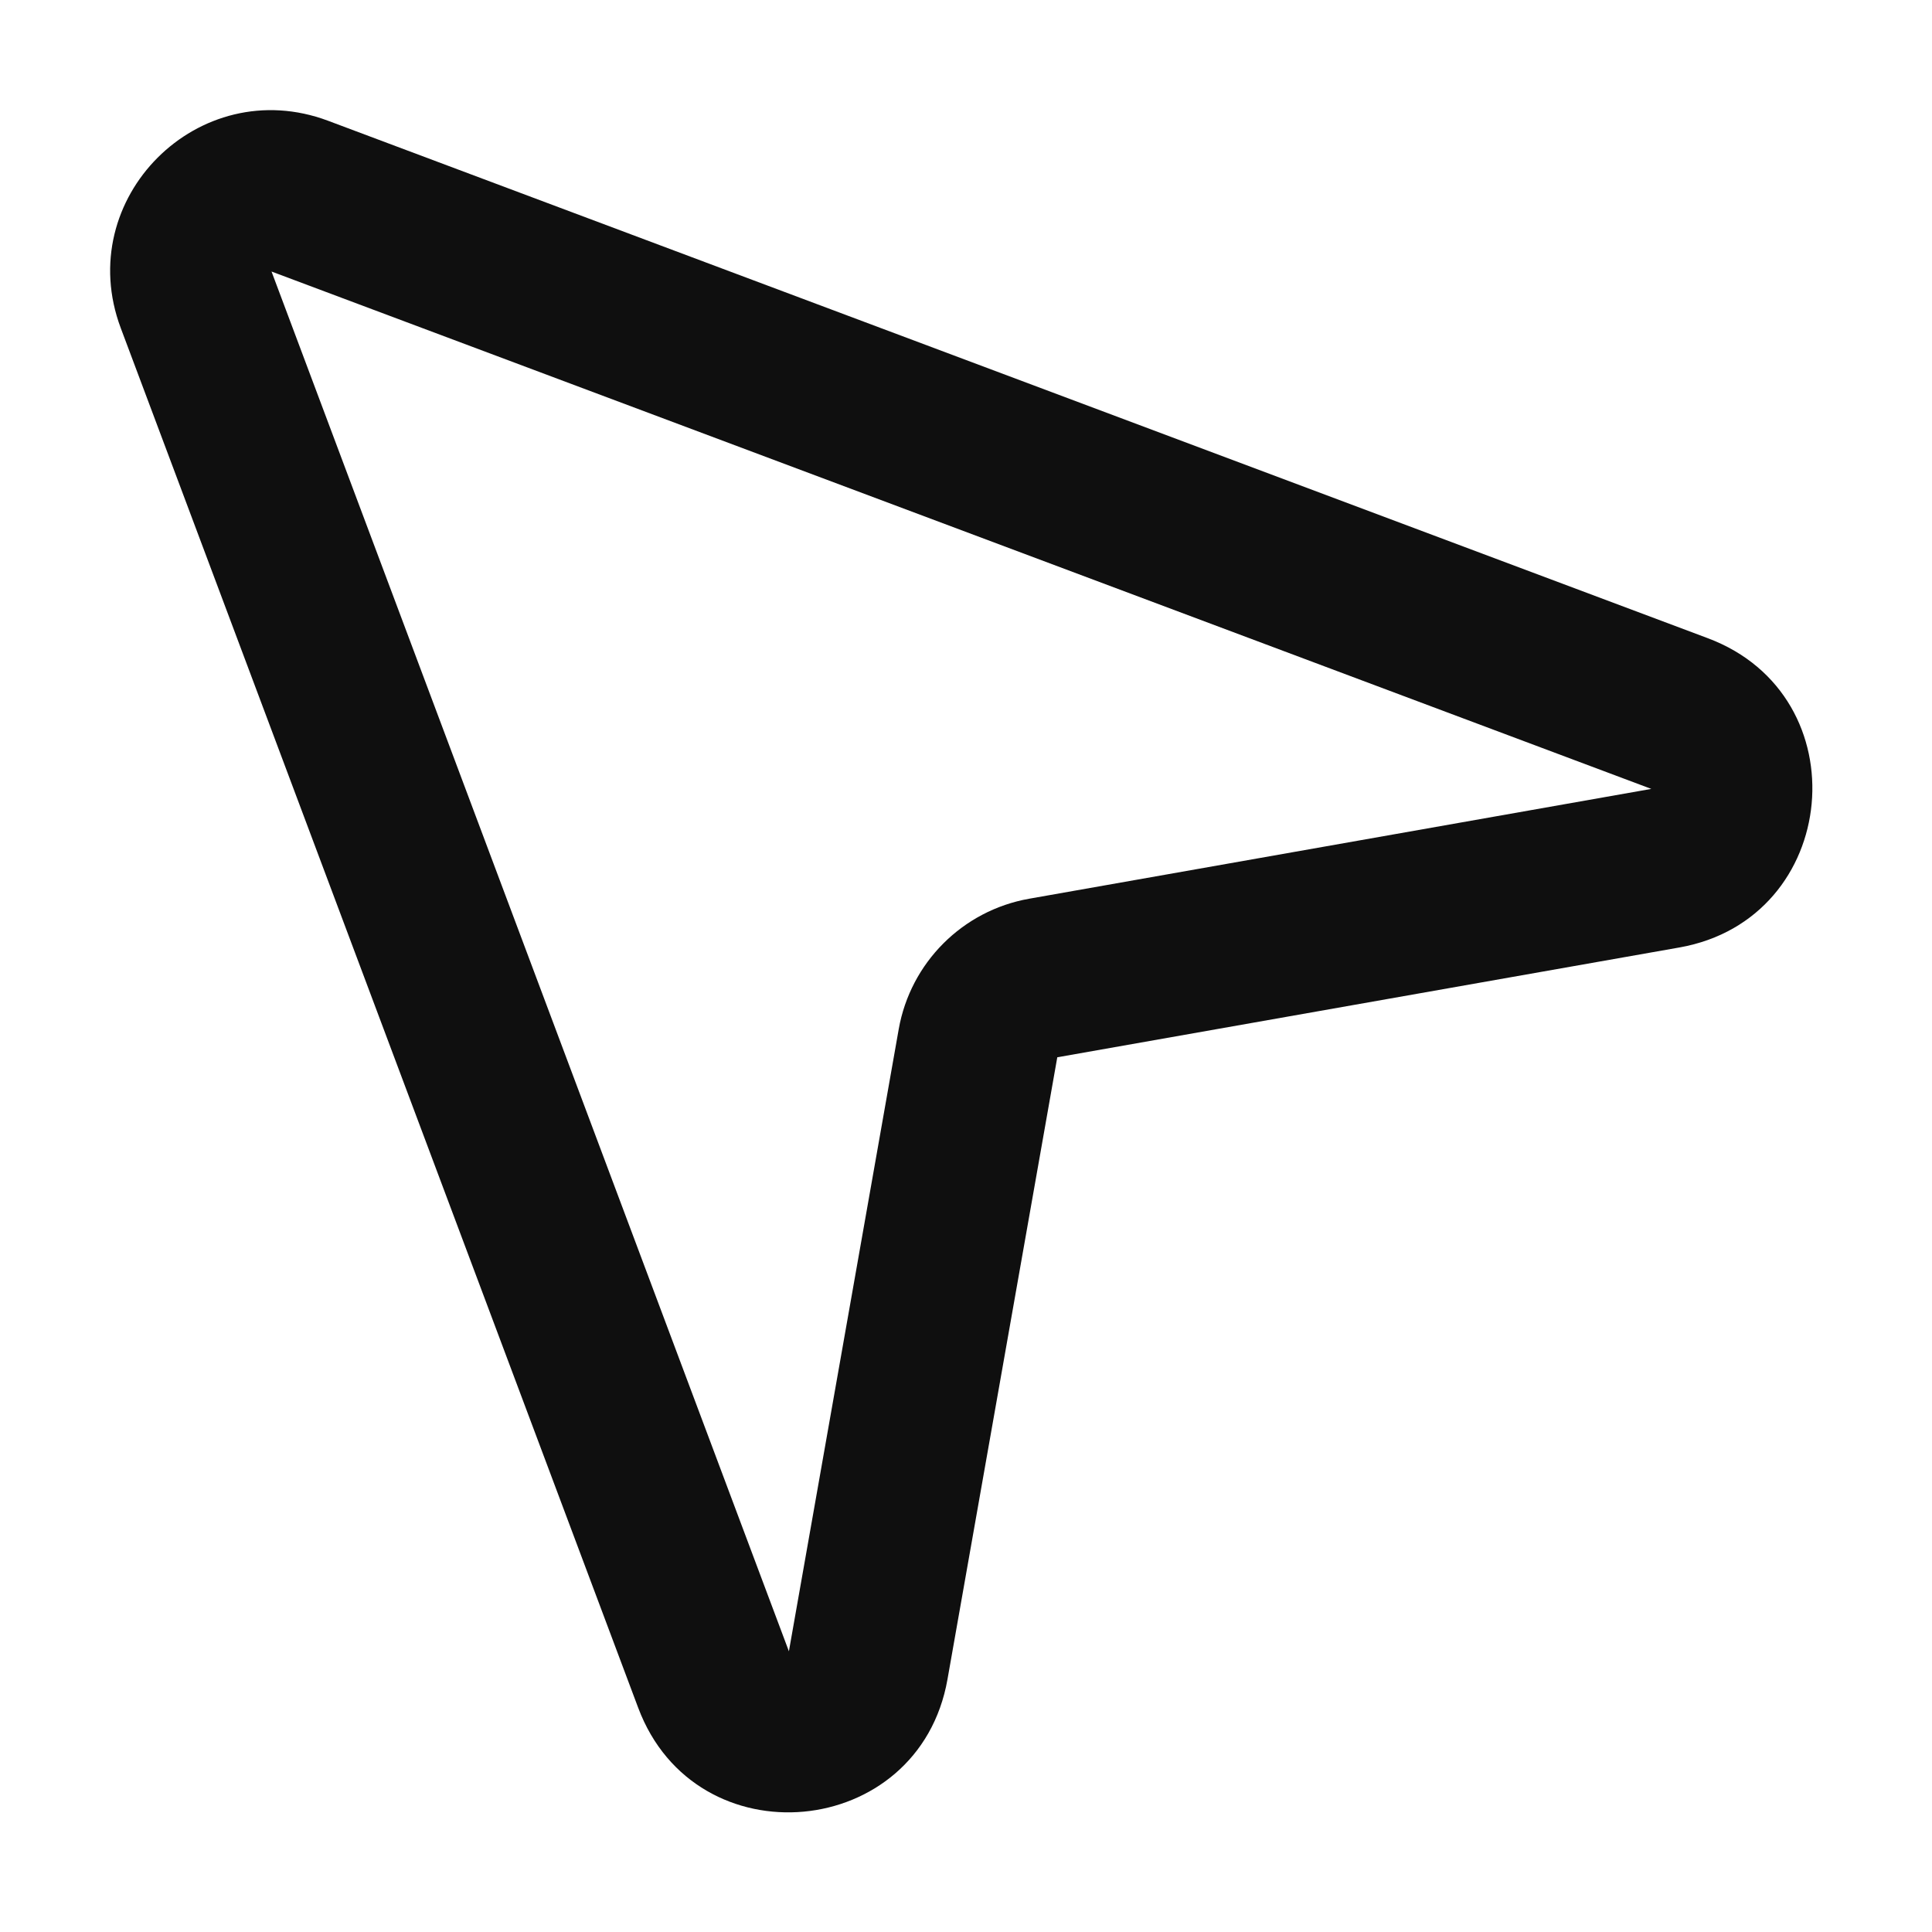
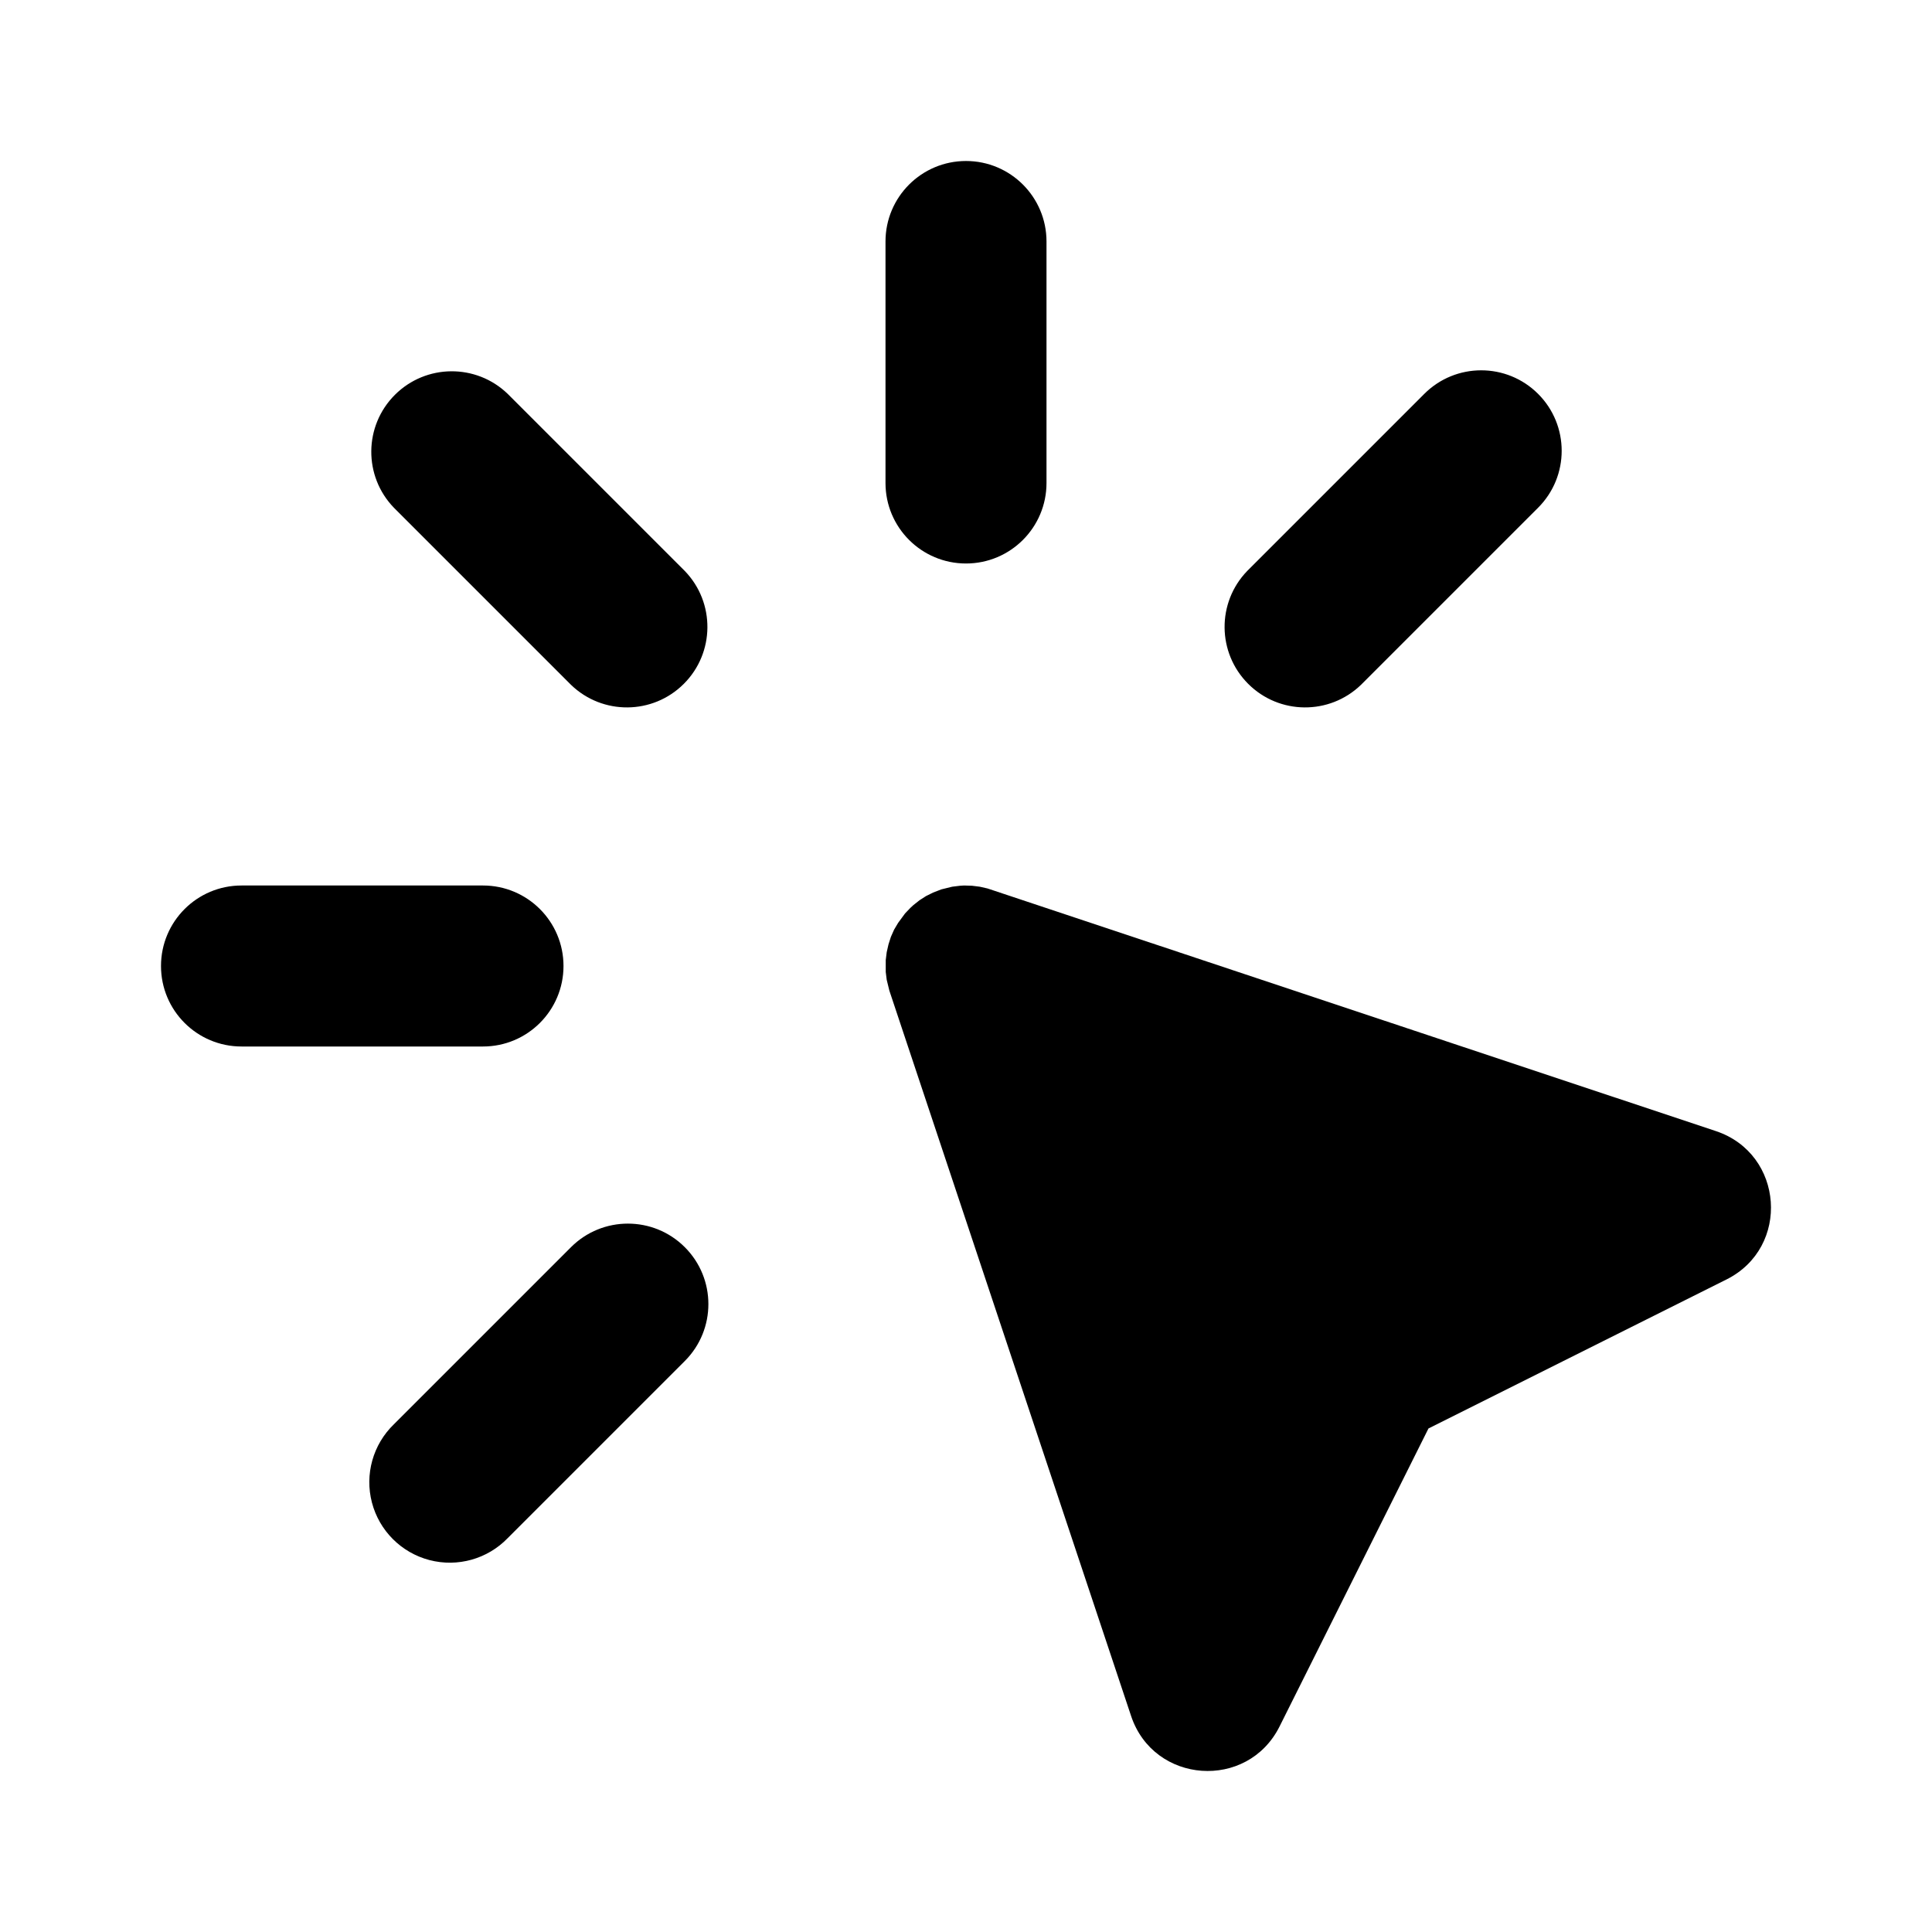
- <svg xmlns="http://www.w3.org/2000/svg" width="800px" height="800px" viewBox="0 0 24 24" fill="none">
-   <path fill-rule="evenodd" clip-rule="evenodd" d="M1.5 4.075C0.897 2.467 2.467 0.897 4.075 1.5L21.215 7.928C23.122 8.643 22.866 11.416 20.861 11.77L13.134 13.134L11.77 20.861C11.416 22.866 8.643 23.122 7.928 21.215L1.5 4.075ZM3.373 3.373L9.8 20.513L11.164 12.786C11.31 11.958 11.958 11.31 12.786 11.164L20.513 9.8L3.373 3.373Z" fill="#0F0F0F" />
+ <svg xmlns="http://www.w3.org/2000/svg" width="24" height="24" viewBox="0 0 24 24" fill="currentColor" class="icon icon-tabler icons-tabler-filled icon-tabler-click">
+   <path stroke="none" d="M0 0h24v24H0z" fill="none" />
+   <path d="M7 12a1 1 0 0 1 -1 1h-3a1 1 0 0 1 0 -2h3a1 1 0 0 1 1 1m6 -9v3a1 1 0 0 1 -2 0v-3a1 1 0 0 1 2 0m-6.693 1.893l2.2 2.2a1 1 0 0 1 -1.414 1.414l-2.2 -2.2a1 1 0 0 1 1.414 -1.414m12.8 0a1 1 0 0 1 0 1.414l-2.2 2.2a1 1 0 0 1 -1.414 -1.414l2.2 -2.2a1 1 0 0 1 1.414 0m-10.6 10.6a1 1 0 0 1 0 1.414l-2.2 2.2a1 1 0 1 1 -1.414 -1.414l2.2 -2.2a1 1 0 0 1 1.414 0m3.42 -4.49l.049 -.003l.098 .003l.097 .012l.097 .022l9.048 3.014c.845 .282 .928 1.445 .131 1.843l-3.702 1.851l-1.85 3.702c-.399 .797 -1.562 .714 -1.844 -.13l-3.003 -9.011l-.033 -.135l-.012 -.097v-.148l.012 -.097l.022 -.097l.03 -.094l.04 -.09l.05 -.084l.086 -.117l.067 -.07l.037 -.034l.076 -.06l.081 -.052l.087 -.043l.103 -.04l.135 -.033z" />
</svg>
